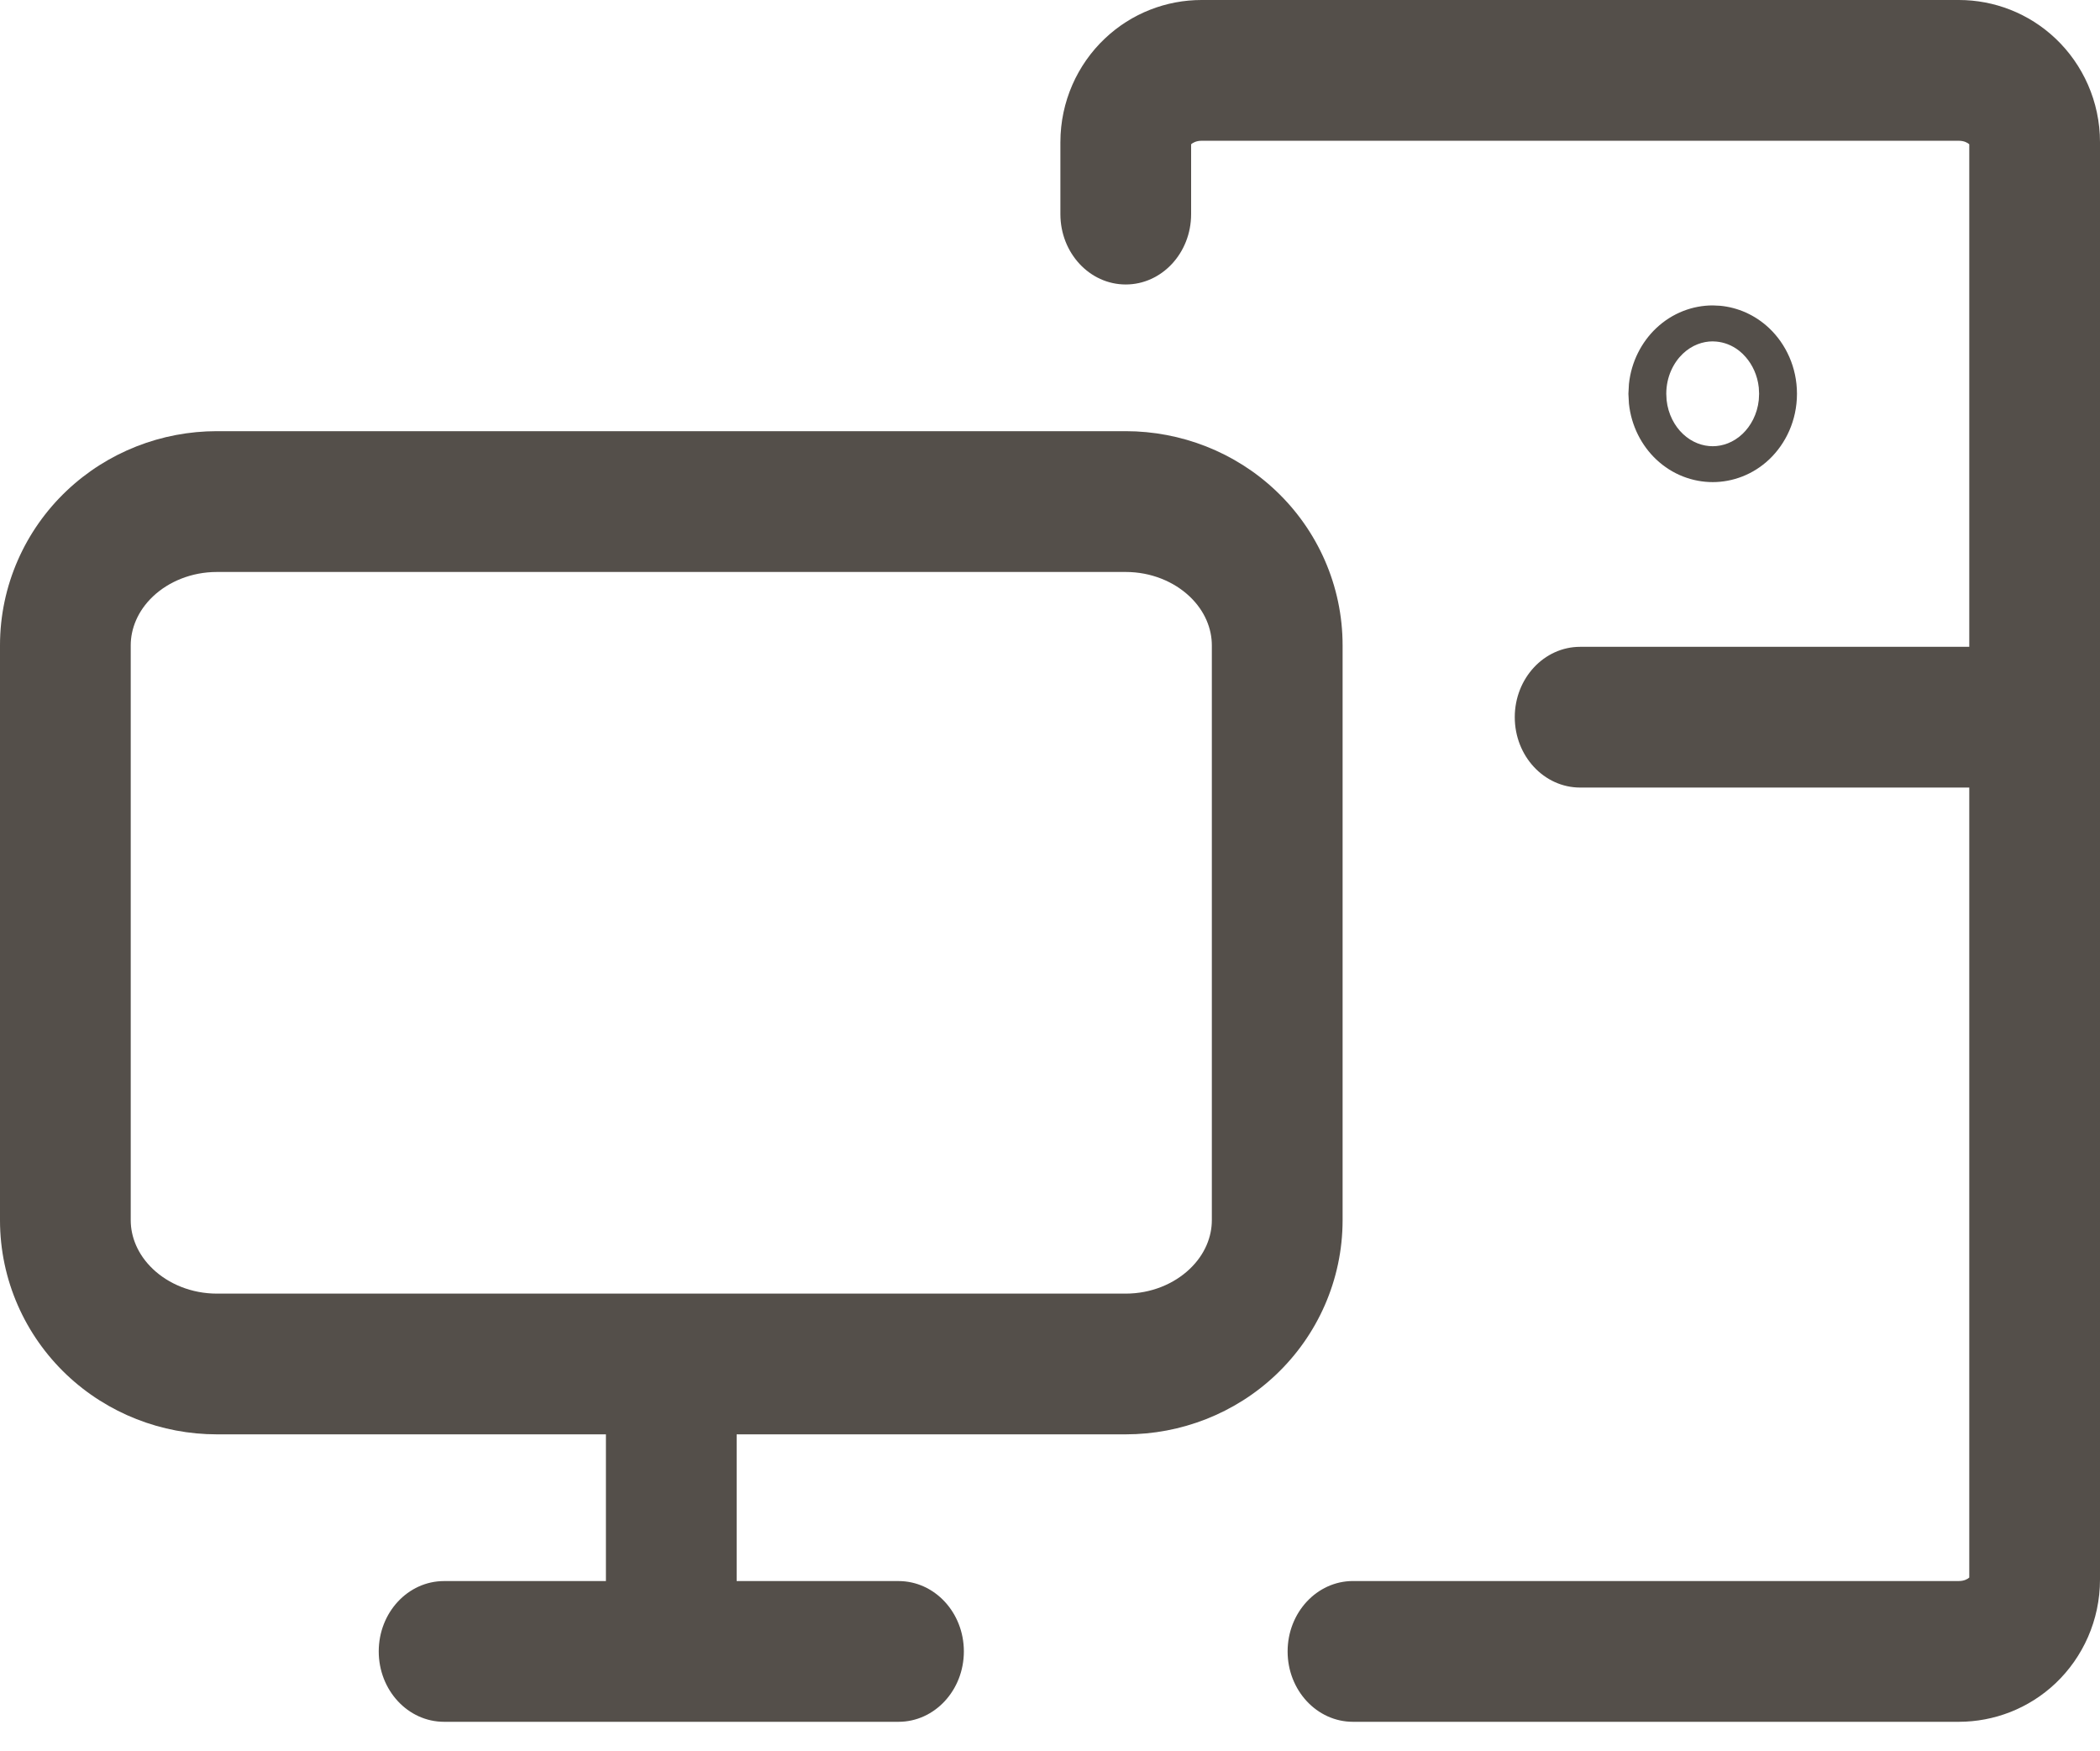
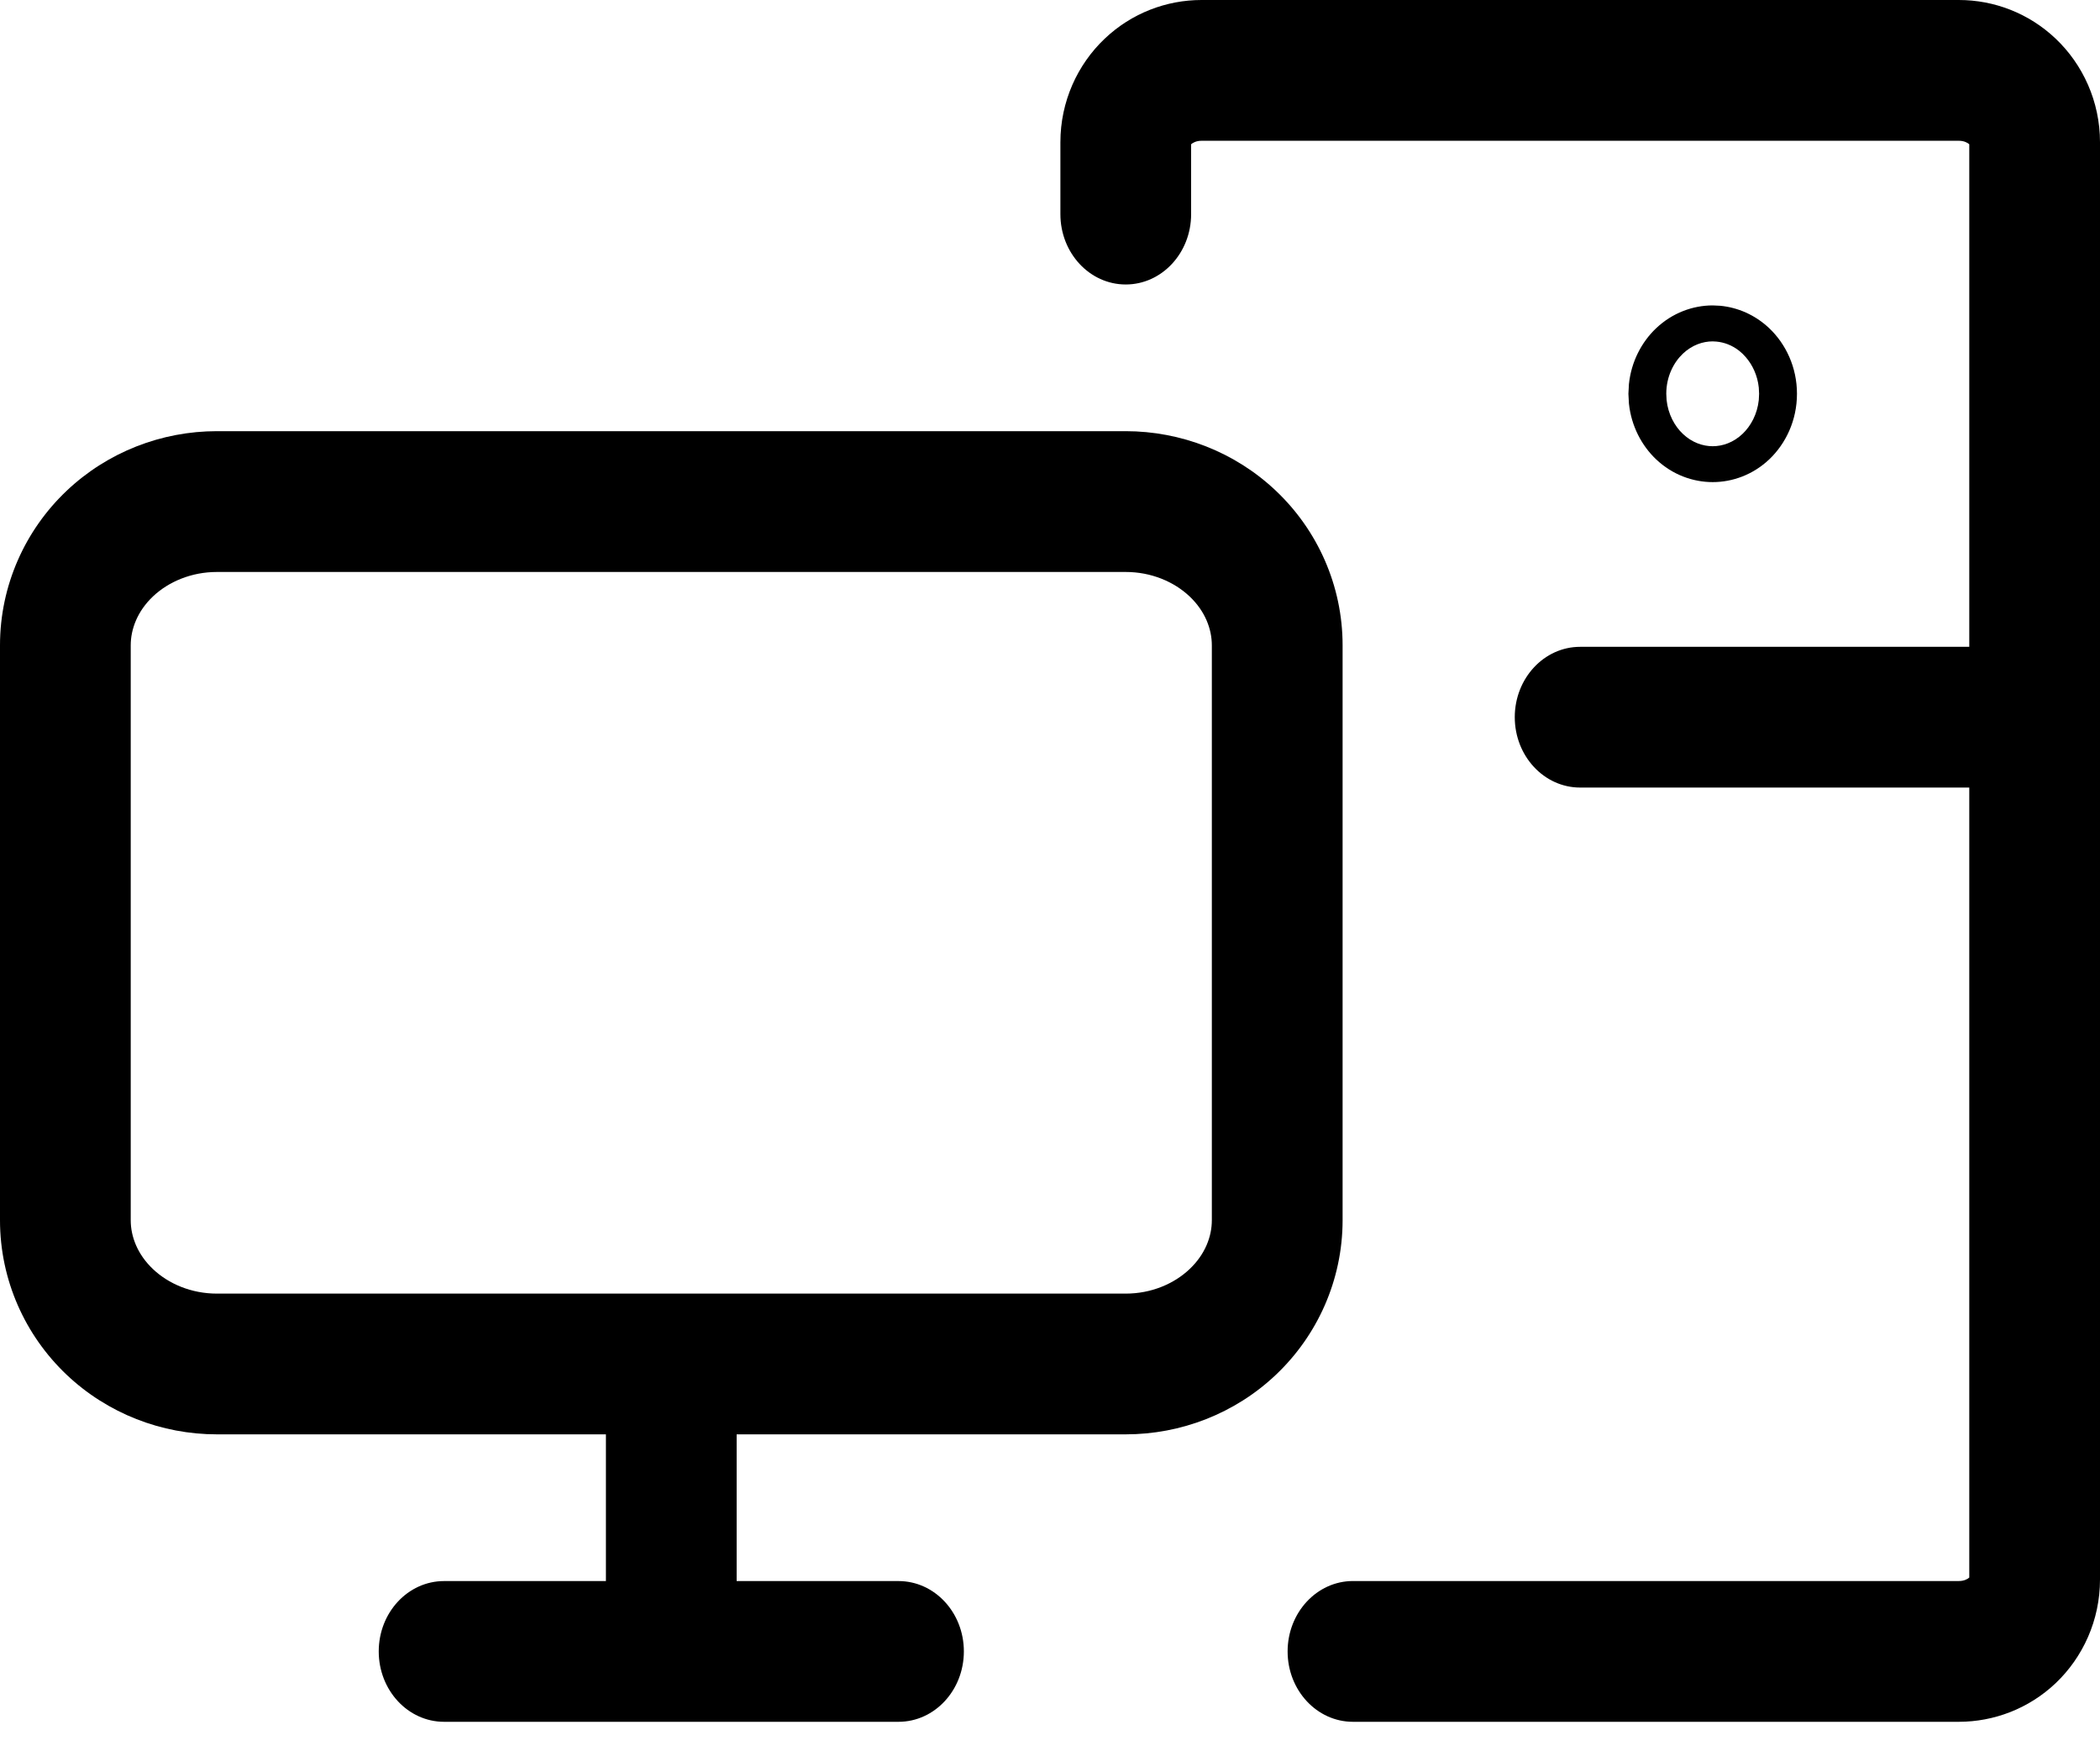
- <svg xmlns="http://www.w3.org/2000/svg" width="60" height="50" viewBox="0 0 60 50" fill="none">
-   <path d="M34.624 18.433C34.624 17.966 34.431 17.456 33.99 17.038C33.542 16.613 32.888 16.338 32.164 16.338H6.196C5.473 16.338 4.818 16.613 4.369 17.038C3.929 17.456 3.735 17.966 3.735 18.433V34.855C3.735 35.323 3.929 35.831 4.369 36.249C4.818 36.675 5.473 36.951 6.196 36.951H32.164C32.888 36.951 33.542 36.675 33.99 36.249C34.431 35.831 34.624 35.323 34.624 34.855V18.433ZM38.36 34.855C38.359 36.565 37.64 38.145 36.458 39.266C35.284 40.38 33.736 40.971 32.164 40.971H21.047V45.162H25.672C26.703 45.162 27.539 46.061 27.539 47.171C27.539 48.282 26.703 49.182 25.672 49.182H12.688C11.656 49.182 10.821 48.282 10.821 47.171C10.821 46.061 11.656 45.162 12.688 45.162H17.312V40.971H6.196C4.624 40.971 3.076 40.38 1.901 39.266C0.719 38.145 0 36.565 0 34.855V18.433C0 16.723 0.719 15.143 1.901 14.022C3.076 12.907 4.624 12.316 6.196 12.316H32.164C33.736 12.317 35.284 12.908 36.458 14.022C37.641 15.143 38.36 16.723 38.36 18.433V34.855Z" fill="#544F4A" />
-   <path d="M60 45.118C60 46.284 59.509 47.342 58.733 48.079C57.964 48.808 56.967 49.181 55.969 49.182H38.656C37.625 49.182 36.789 48.282 36.789 47.172C36.789 46.062 37.625 45.161 38.656 45.161H55.969C56.118 45.161 56.221 45.103 56.264 45.062L56.265 45.061V4.12H56.264C56.221 4.08 56.118 4.021 55.969 4.021H34.328C34.179 4.021 34.076 4.08 34.033 4.12H34.032V6.117C34.032 7.227 33.195 8.126 32.164 8.126C31.133 8.126 30.297 7.227 30.297 6.117V4.063C30.297 2.898 30.787 1.84 31.564 1.104C32.333 0.374 33.33 6.36647e-05 34.328 0H55.969C56.967 6.44115e-05 57.964 0.374 58.733 1.104C59.509 1.84 60 2.898 60 4.063V45.118Z" fill="#544F4A" />
-   <path d="M58.131 18.476C59.162 18.476 59.998 19.375 59.998 20.485C59.998 21.596 59.162 22.496 58.131 22.496H45.147C44.116 22.496 43.279 21.596 43.279 20.485C43.28 19.375 44.116 18.476 45.147 18.476H58.131ZM50.251 11.07C50.214 10.719 50.069 10.419 49.878 10.2L49.786 10.103L49.686 10.016C49.482 9.857 49.256 9.777 49.041 9.757L48.934 9.751C48.654 9.751 48.343 9.855 48.082 10.103C47.813 10.358 47.608 10.764 47.608 11.248L47.617 11.427C47.66 11.832 47.846 12.171 48.082 12.394C48.343 12.642 48.654 12.746 48.934 12.746C49.215 12.746 49.525 12.642 49.786 12.394C50.022 12.171 50.208 11.832 50.251 11.427L50.26 11.248L50.251 11.07ZM51.342 11.248C51.342 12.006 51.023 12.672 50.551 13.12C50.087 13.56 49.502 13.771 48.934 13.771C48.367 13.771 47.781 13.56 47.317 13.12C46.904 12.728 46.608 12.169 46.541 11.528L46.526 11.248L46.541 10.969C46.608 10.328 46.904 9.769 47.317 9.377C47.781 8.937 48.367 8.724 48.934 8.724L49.148 8.734C49.646 8.781 50.145 8.992 50.551 9.377C51.023 9.825 51.342 10.491 51.342 11.248Z" fill="#544F4A" />
+ <svg xmlns="http://www.w3.org/2000/svg" width="60" height="50" viewBox="0 0 60 50" fill="currentColor">
+   <path d="M34.624 18.433C34.624 17.966 34.431 17.456 33.99 17.038C33.542 16.613 32.888 16.338 32.164 16.338H6.196C5.473 16.338 4.818 16.613 4.369 17.038C3.929 17.456 3.735 17.966 3.735 18.433V34.855C3.735 35.323 3.929 35.831 4.369 36.249C4.818 36.675 5.473 36.951 6.196 36.951H32.164C32.888 36.951 33.542 36.675 33.99 36.249C34.431 35.831 34.624 35.323 34.624 34.855V18.433ZM38.36 34.855C38.359 36.565 37.64 38.145 36.458 39.266C35.284 40.38 33.736 40.971 32.164 40.971H21.047V45.162H25.672C26.703 45.162 27.539 46.061 27.539 47.171C27.539 48.282 26.703 49.182 25.672 49.182H12.688C11.656 49.182 10.821 48.282 10.821 47.171C10.821 46.061 11.656 45.162 12.688 45.162H17.312V40.971H6.196C4.624 40.971 3.076 40.38 1.901 39.266C0.719 38.145 0 36.565 0 34.855V18.433C0 16.723 0.719 15.143 1.901 14.022C3.076 12.907 4.624 12.316 6.196 12.316H32.164C33.736 12.317 35.284 12.908 36.458 14.022C37.641 15.143 38.36 16.723 38.36 18.433V34.855Z" fill="currentColor" />
+   <path d="M60 45.118C60 46.284 59.509 47.342 58.733 48.079C57.964 48.808 56.967 49.181 55.969 49.182H38.656C37.625 49.182 36.789 48.282 36.789 47.172C36.789 46.062 37.625 45.161 38.656 45.161H55.969C56.118 45.161 56.221 45.103 56.264 45.062L56.265 45.061V4.12H56.264C56.221 4.08 56.118 4.021 55.969 4.021H34.328C34.179 4.021 34.076 4.08 34.033 4.12H34.032V6.117C34.032 7.227 33.195 8.126 32.164 8.126C31.133 8.126 30.297 7.227 30.297 6.117V4.063C30.297 2.898 30.787 1.84 31.564 1.104C32.333 0.374 33.33 6.36647e-05 34.328 0H55.969C56.967 6.44115e-05 57.964 0.374 58.733 1.104C59.509 1.84 60 2.898 60 4.063V45.118Z" fill="currentColor" />
+   <path d="M58.131 18.476C59.162 18.476 59.998 19.375 59.998 20.485C59.998 21.596 59.162 22.496 58.131 22.496H45.147C44.116 22.496 43.279 21.596 43.279 20.485C43.28 19.375 44.116 18.476 45.147 18.476H58.131ZM50.251 11.07C50.214 10.719 50.069 10.419 49.878 10.2L49.786 10.103L49.686 10.016C49.482 9.857 49.256 9.777 49.041 9.757L48.934 9.751C48.654 9.751 48.343 9.855 48.082 10.103C47.813 10.358 47.608 10.764 47.608 11.248L47.617 11.427C47.66 11.832 47.846 12.171 48.082 12.394C48.343 12.642 48.654 12.746 48.934 12.746C49.215 12.746 49.525 12.642 49.786 12.394C50.022 12.171 50.208 11.832 50.251 11.427L50.26 11.248L50.251 11.07ZM51.342 11.248C51.342 12.006 51.023 12.672 50.551 13.12C50.087 13.56 49.502 13.771 48.934 13.771C48.367 13.771 47.781 13.56 47.317 13.12C46.904 12.728 46.608 12.169 46.541 11.528L46.526 11.248L46.541 10.969C46.608 10.328 46.904 9.769 47.317 9.377C47.781 8.937 48.367 8.724 48.934 8.724L49.148 8.734C49.646 8.781 50.145 8.992 50.551 9.377C51.023 9.825 51.342 10.491 51.342 11.248Z" fill="currentColor" />
</svg>
